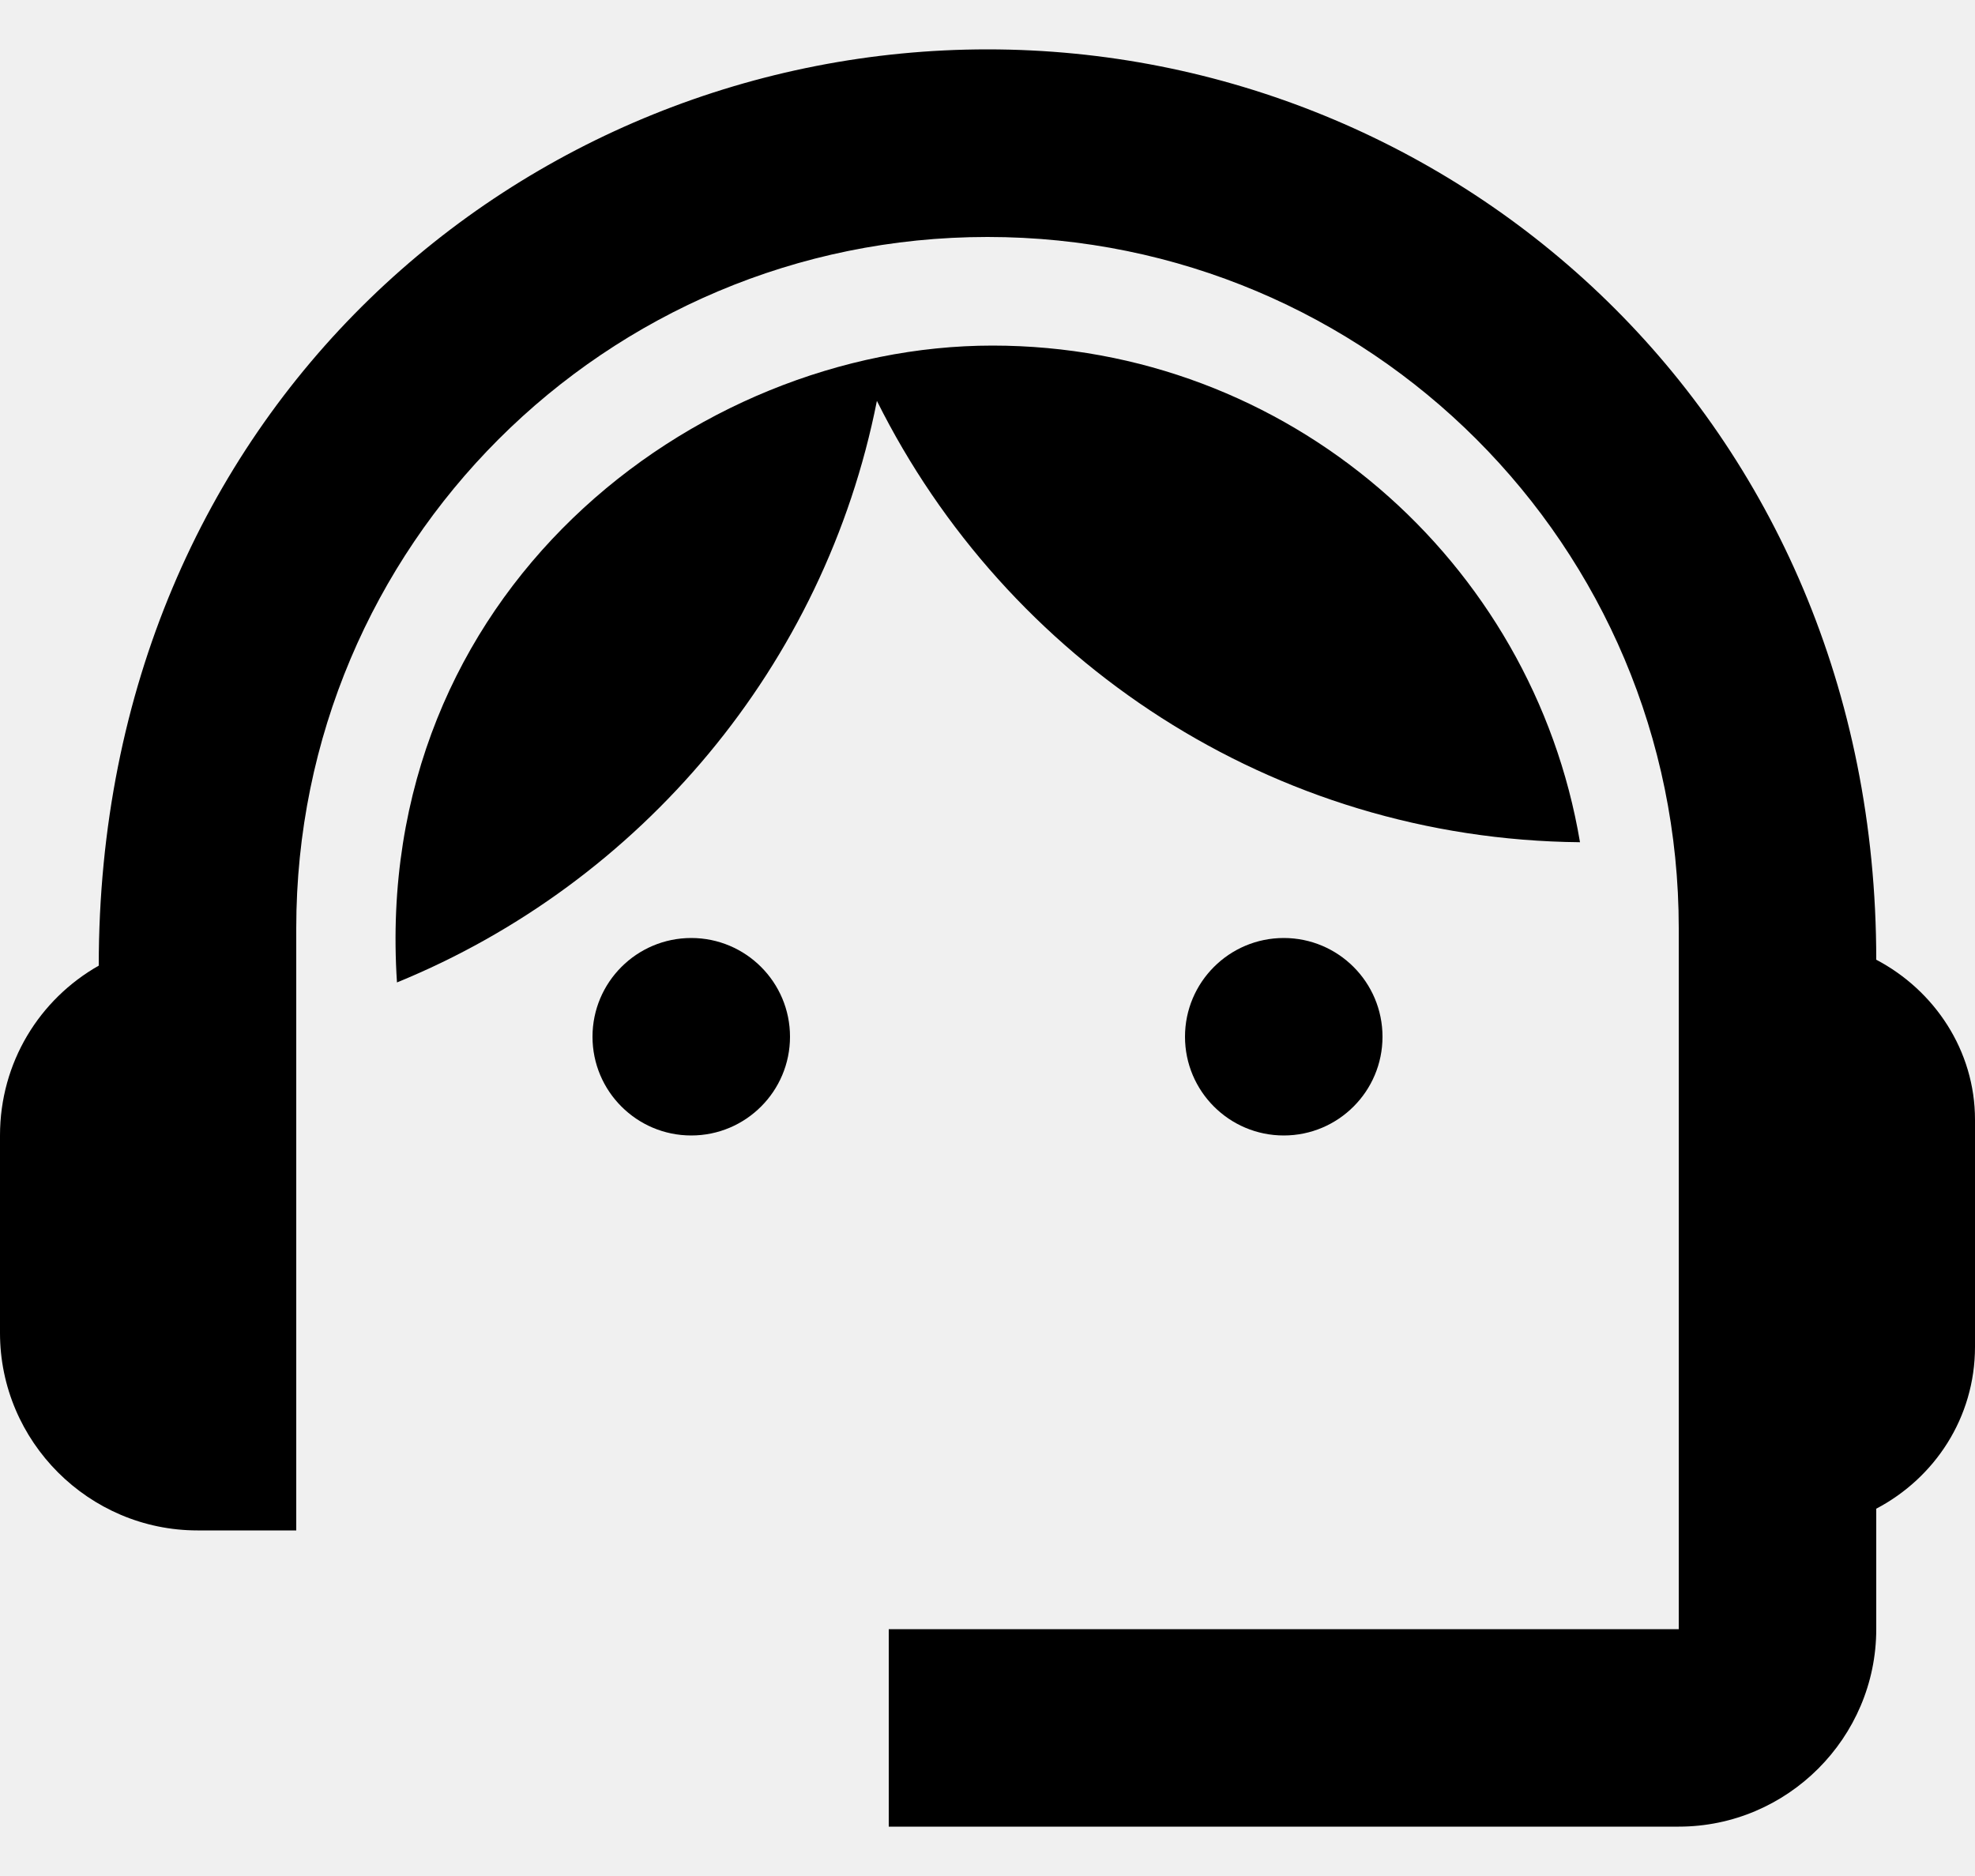
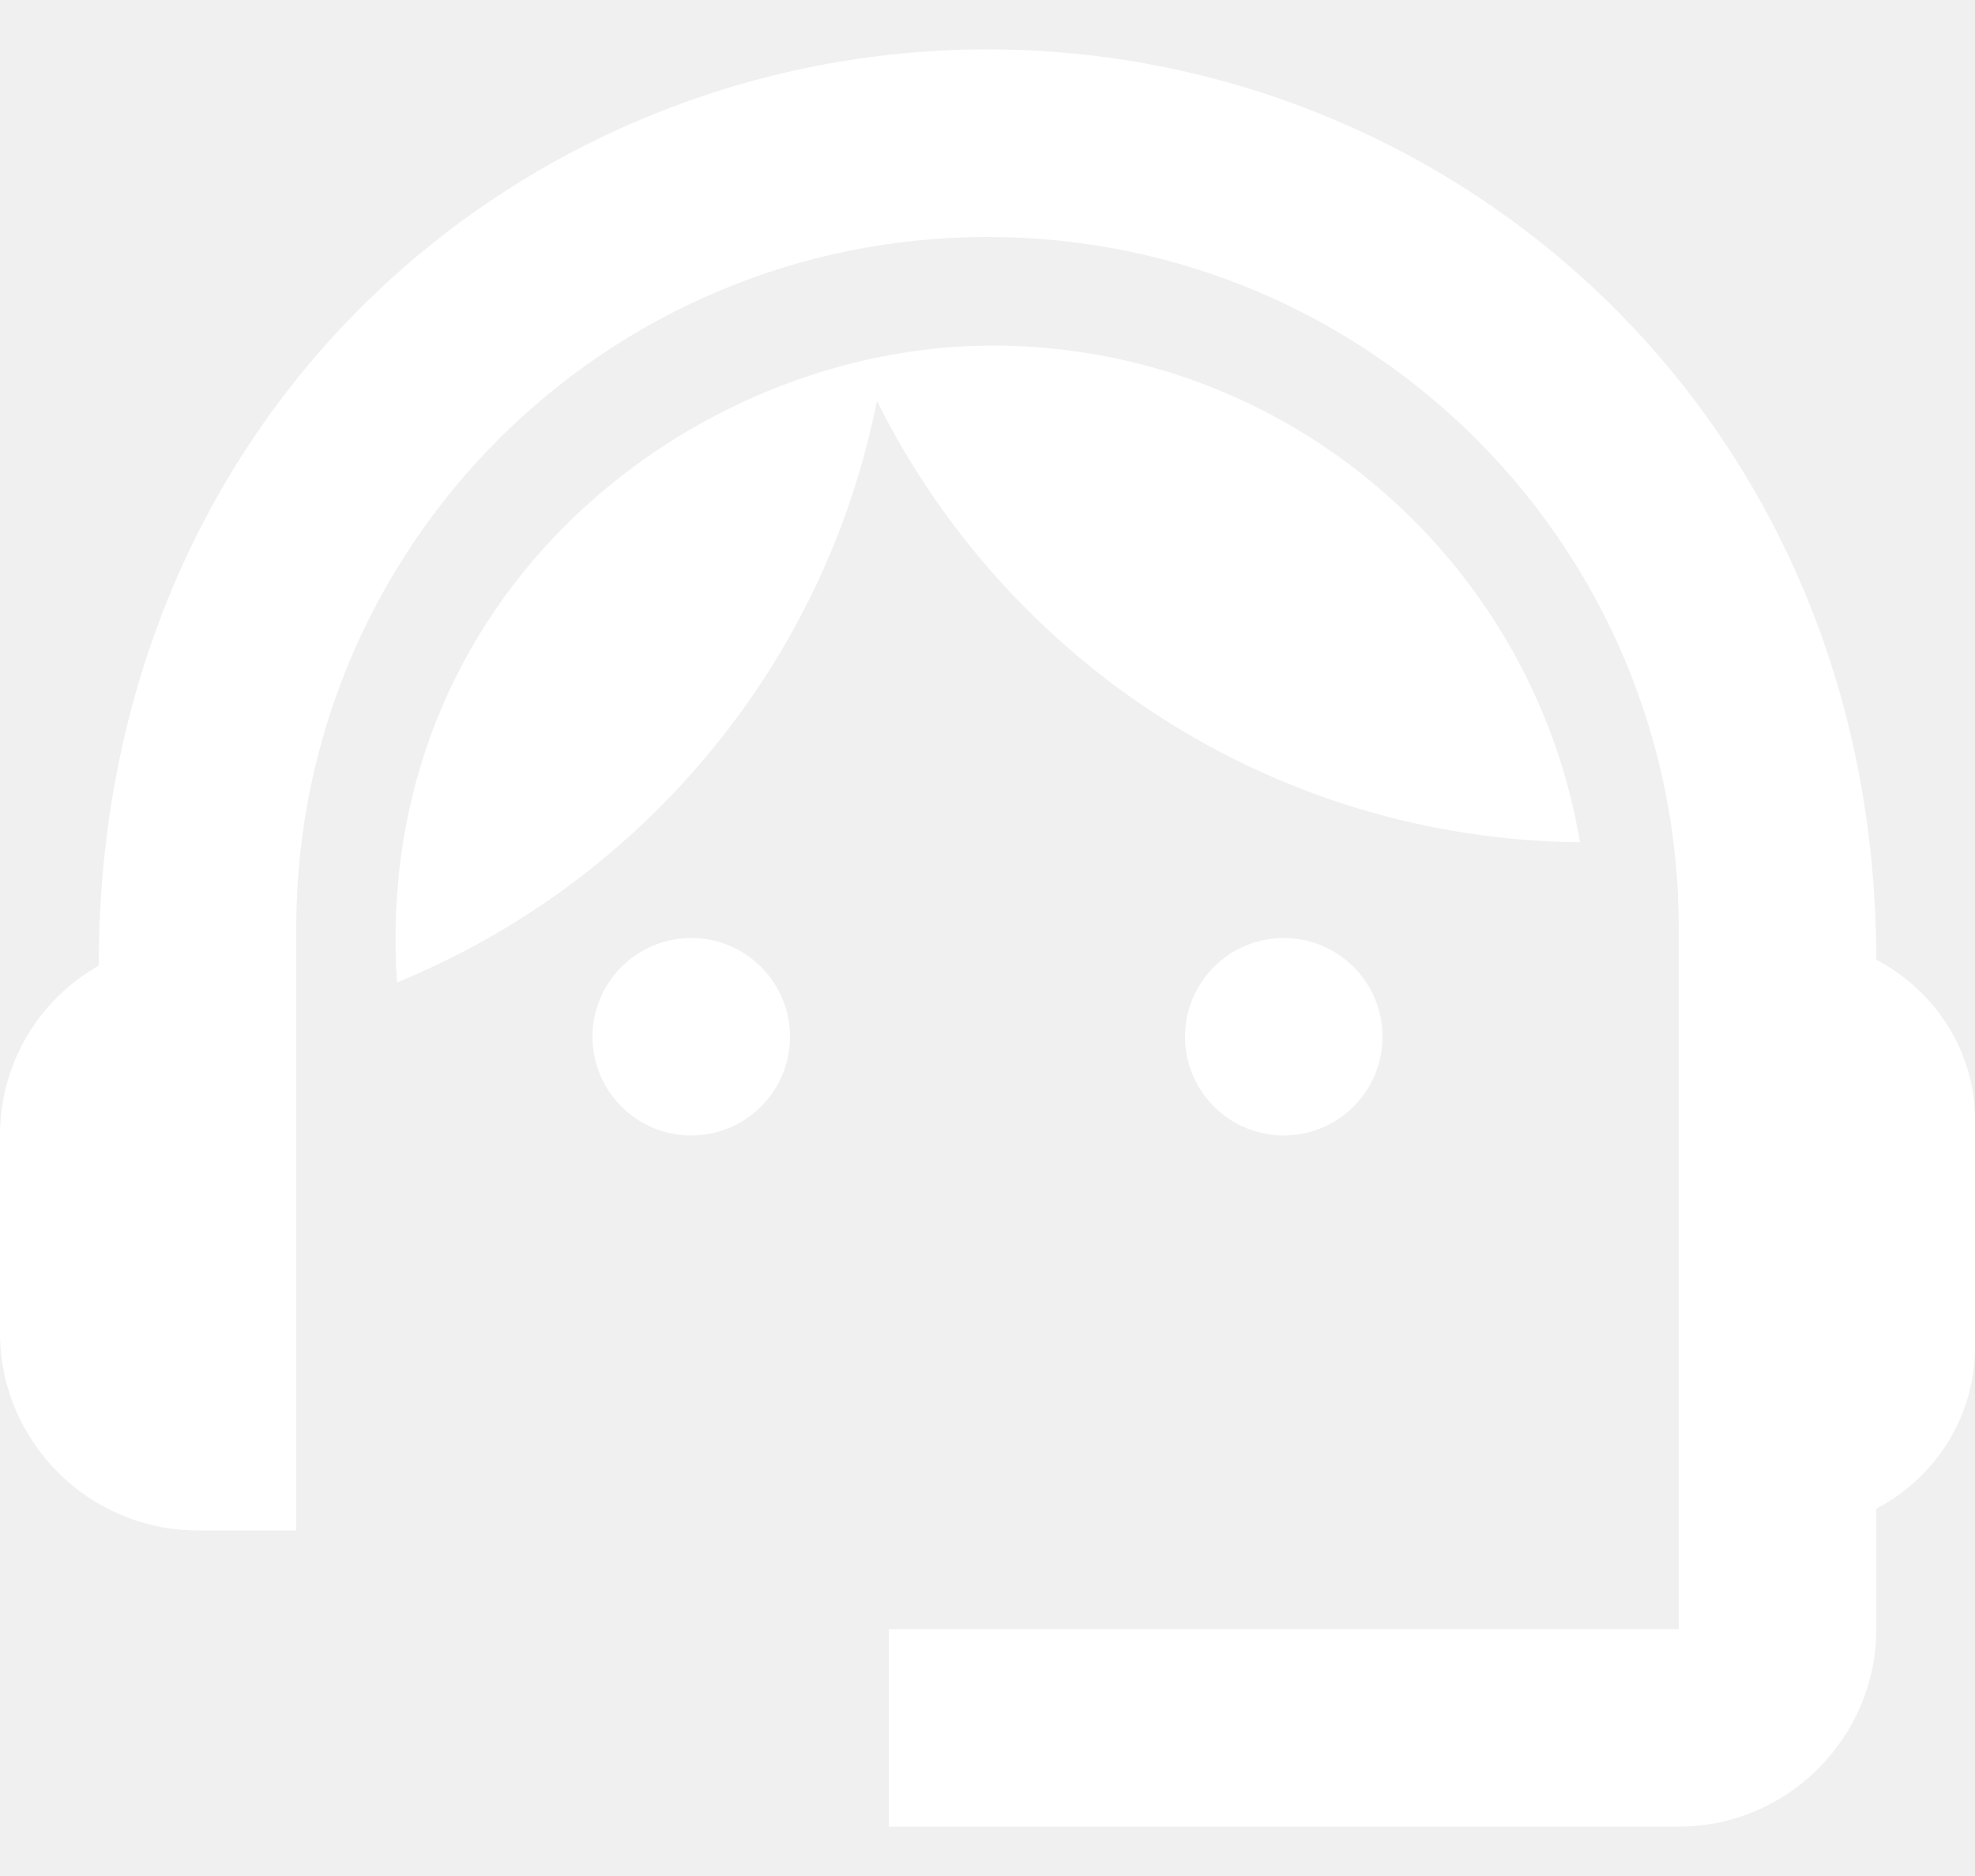
<svg xmlns="http://www.w3.org/2000/svg" width="20" height="19" viewBox="0 0 20 19" fill="none">
-   <path d="M19 9.72C19 4.23 14.74 0.5 10 0.5C5.31 0.5 1 4.15 1 9.78C0.4 10.12 0 10.76 0 11.5V13.5C0 14.6 0.9 15.5 2 15.5H3V9.4C3 5.53 6.13 2.4 10 2.4C13.87 2.4 17 5.53 17 9.4V16.5H9V18.5H17C18.1 18.5 19 17.6 19 16.5V15.28C19.59 14.97 20 14.36 20 13.64V11.34C20 10.64 19.59 10.03 19 9.72Z" fill="black" />
-   <path d="M7 11.5C7.552 11.5 8 11.052 8 10.5C8 9.948 7.552 9.5 7 9.5C6.448 9.5 6 9.948 6 10.5C6 11.052 6.448 11.5 7 11.5Z" fill="black" />
-   <path d="M13 11.5C13.552 11.5 14 11.052 14 10.5C14 9.948 13.552 9.5 13 9.5C12.448 9.5 12 9.948 12 10.5C12 11.052 12.448 11.5 13 11.5Z" fill="black" />
-   <path d="M16 8.53C15.52 5.68 13.04 3.5 10.05 3.5C7.02 3.5 3.76 6.01 4.02 9.95C6.49 8.94 8.35 6.74 8.88 4.06C10.19 6.69 12.88 8.5 16 8.53Z" fill="black" />
+   <path d="M19 9.72C19 4.23 14.74 0.5 10 0.5C5.31 0.5 1 4.15 1 9.78C0.4 10.12 0 10.76 0 11.5V13.5C0 14.6 0.9 15.5 2 15.5H3V9.4C3 5.53 6.13 2.4 10 2.4C13.87 2.4 17 5.53 17 9.4V16.5H9V18.5H17C18.1 18.5 19 17.6 19 16.5V15.28C19.59 14.97 20 14.36 20 13.64V11.34C20 10.64 19.59 10.03 19 9.72Z" fill="#fff" />
+   <path d="M7 11.5C7.552 11.5 8 11.052 8 10.5C8 9.948 7.552 9.5 7 9.5C6.448 9.5 6 9.948 6 10.5C6 11.052 6.448 11.5 7 11.5Z" fill="#fff" />
+   <path d="M13 11.5C13.552 11.5 14 11.052 14 10.5C14 9.948 13.552 9.5 13 9.5C12.448 9.5 12 9.948 12 10.5C12 11.052 12.448 11.5 13 11.5Z" fill="#fff" />
+   <path d="M16 8.53C15.52 5.68 13.04 3.5 10.05 3.5C7.02 3.5 3.76 6.01 4.02 9.95C6.49 8.94 8.35 6.74 8.88 4.06C10.19 6.69 12.88 8.5 16 8.53Z" fill="#fff" />
</svg>
